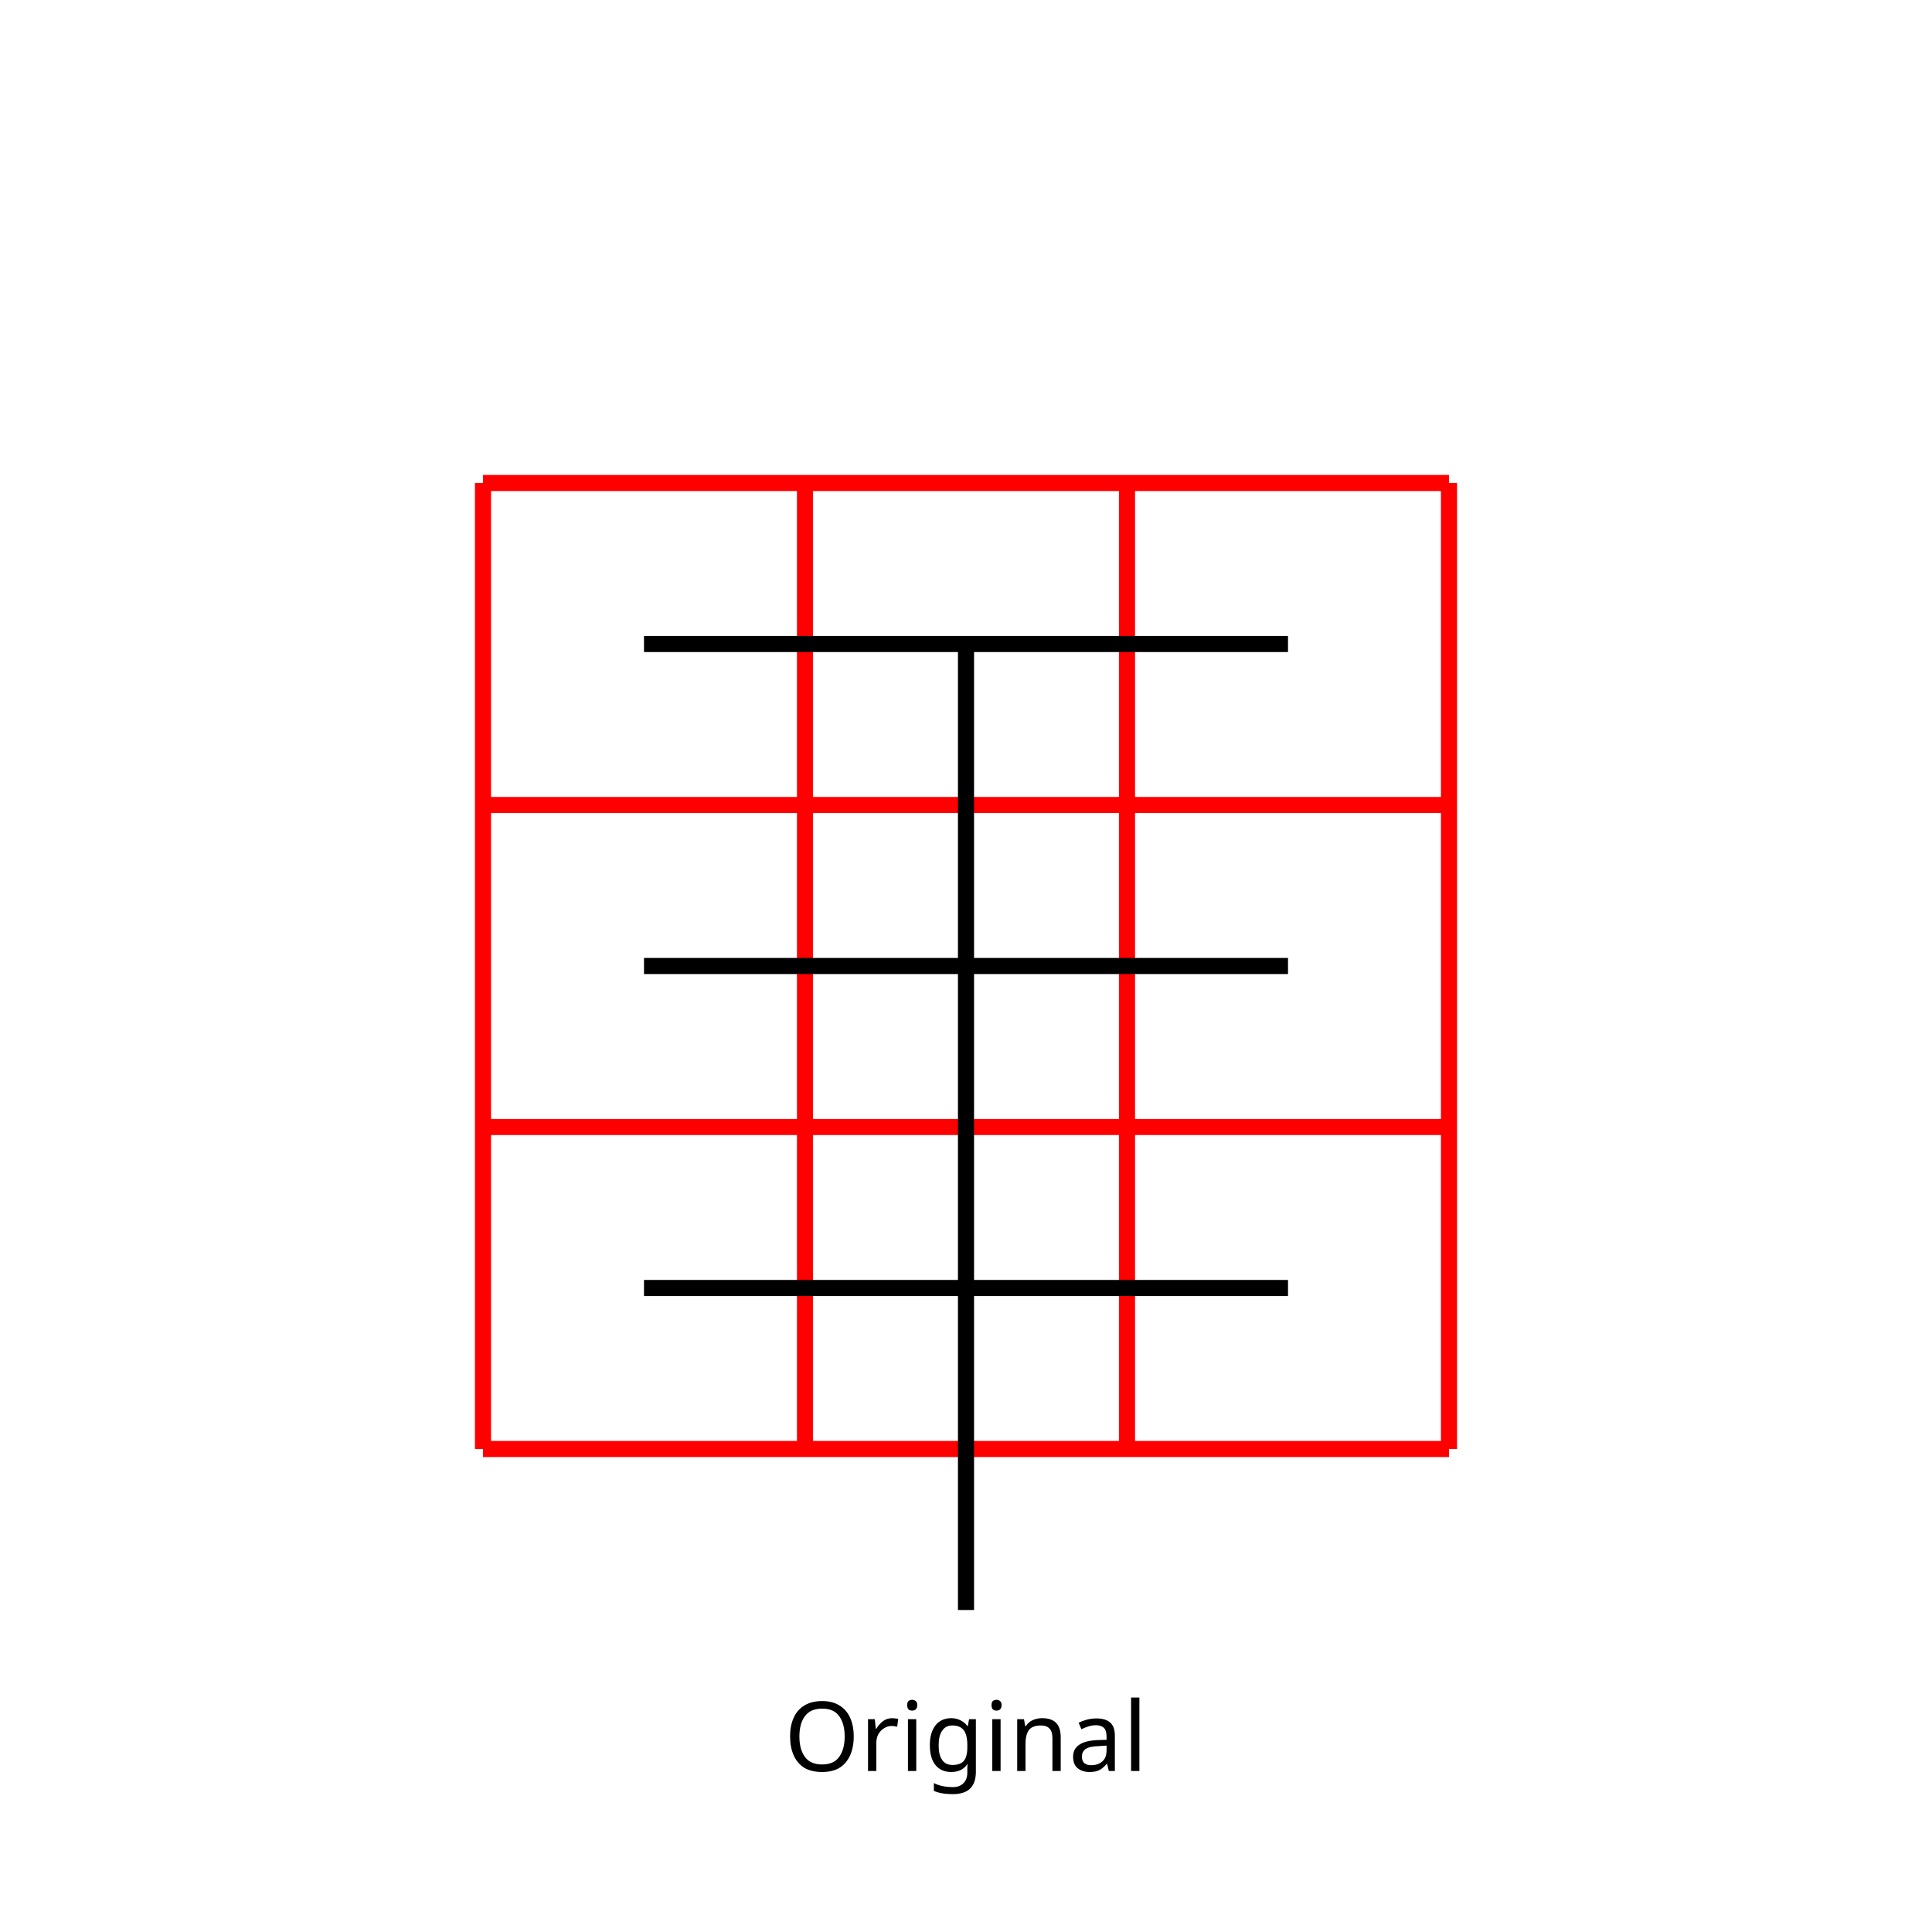
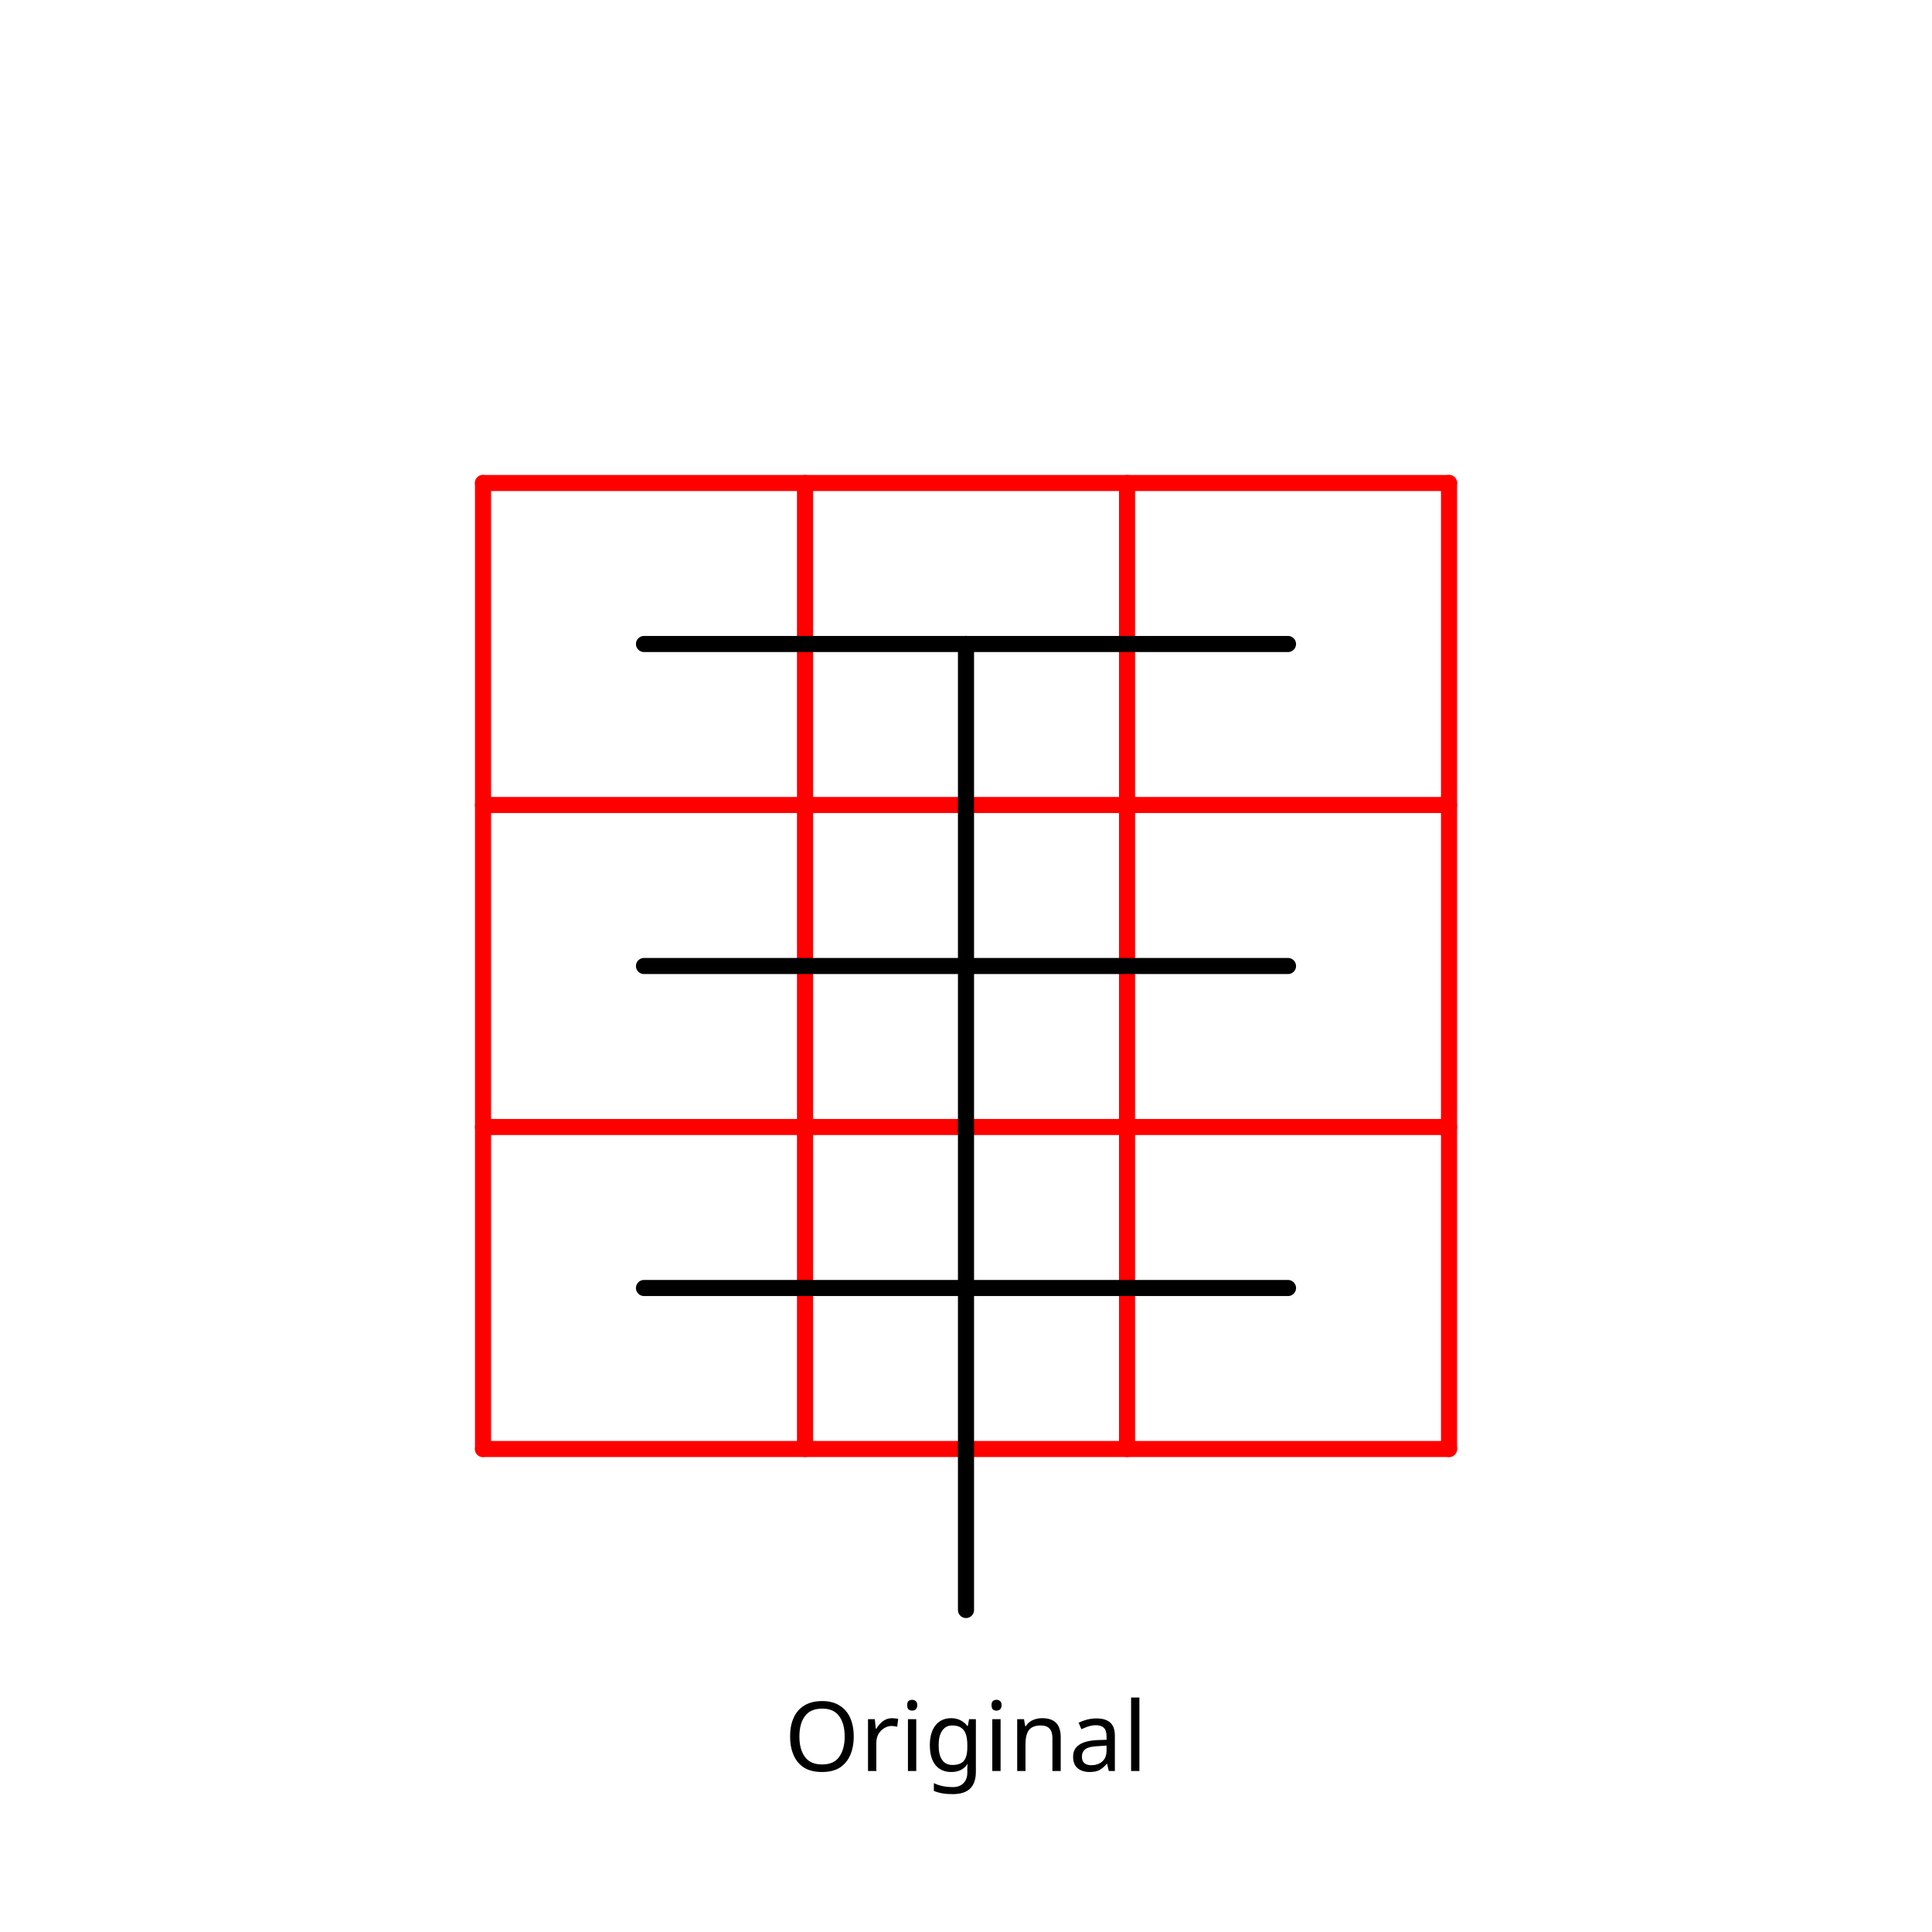
<svg xmlns="http://www.w3.org/2000/svg" baseProfile="full" height="100%" version="1.1" viewBox="-20,-100,120,120" width="100%">
  <defs id="id5">
    <style type="text/css">
                text{font-family: Verdana;}
-                 line{stroke: black;}
+                 line{stroke: black; stroke-linecap:round}
+                 span{text-anchor: "middle"; alignment_baseline: "middle"}
+                 .gridLabels{fill: grey;font-style: italic;font-weight: 900}
                #core_boundary{stroke:grey; stroke_width:0.5;}
                .marker{stroke:red; stroke_width:0.5;}
                </style>
  </defs>
  <g id="markers" transform="scale(1,-1)">
    <line class="marker" x1="10.0" x2="10.0" y1="10.0" y2="70.0" />
    <line class="marker" x1="30.0" x2="30.0" y1="10.0" y2="70.0" />
    <line class="marker" x1="50.0" x2="50.0" y1="10.0" y2="70.0" />
    <line class="marker" x1="70.0" x2="70.0" y1="10.0" y2="70.0" />
    <line class="marker" x1="10.0" x2="70.0" y1="10.0" y2="10.0" />
    <line class="marker" x1="10.0" x2="70.0" y1="30.0" y2="30.0" />
    <line class="marker" x1="10.0" x2="70.0" y1="50.0" y2="50.0" />
    <line class="marker" x1="10.0" x2="70.0" y1="70.0" y2="70.0" />
  </g>
  <g id="main" transform="scale(1,-1)">
    <line class="connection" x1="40" x2="40" y1="0" y2="20" />
    <line class="connection" x1="40" x2="60" y1="20" y2="20" />
    <line class="connection" x1="40" x2="20" y1="20" y2="20" />
    <line class="connection" x1="40" x2="40" y1="20" y2="40" />
    <line class="connection" x1="40" x2="60" y1="40" y2="40" />
    <line class="connection" x1="40" x2="20" y1="40" y2="40" />
    <line class="connection" x1="40" x2="40" y1="40" y2="60" />
    <line class="connection" x1="40" x2="60" y1="60" y2="60" />
    <line class="connection" x1="40" x2="20" y1="60" y2="60" />
    <g id="text">
      <text alignment-baseline="middle" class="moduleLabel" fill="black" font-size="6.0" text-anchor="middle" transform="scale(1,-1)" x="40.0" y="10.0">Original</text>
    </g>
  </g>
</svg>
